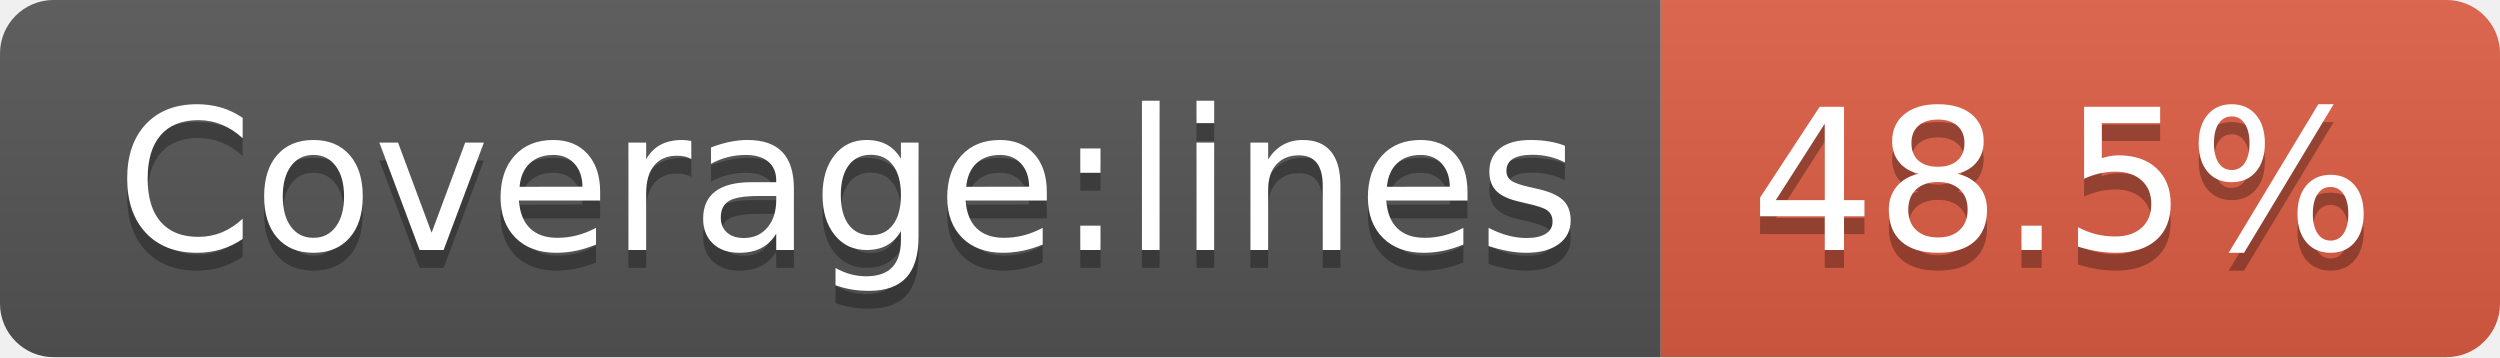
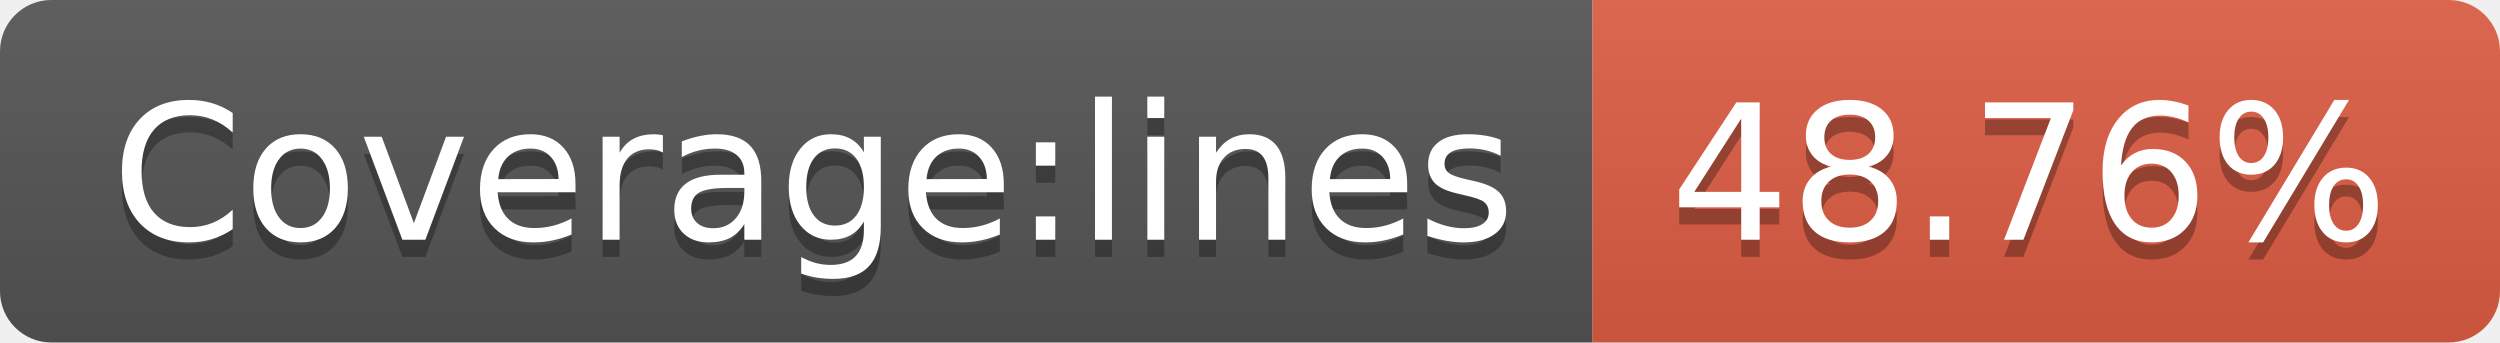
- <svg xmlns="http://www.w3.org/2000/svg" width="140" height="20">
+ <svg xmlns="http://www.w3.org/2000/svg" width="146" height="20">
  <linearGradient id="s" x2="0" y2="100%">
    <stop offset="0" stop-color="#bbb" stop-opacity=".1" />
    <stop offset="1" stop-opacity=".1" />
  </linearGradient>
  <clipPath id="r">
-     <rect width="140" height="20" rx="3" fill="#fff" />
+     <rect width="146" height="20" rx="3" fill="#fff" />
  </clipPath>
  <g clip-path="url(#r)">
    <rect width="93" height="20" fill="#555" />
-     <rect x="93" width="47" height="20" fill="#e05d44" />
-     <rect width="140" height="20" fill="url(#s)" />
+     <rect x="93" width="53" height="20" fill="#e05d44" />
+     <rect width="146" height="20" fill="url(#s)" />
  </g>
  <g fill="#fff" text-anchor="middle" font-family="Verdana,Geneva,DejaVu Sans,sans-serif" text-rendering="geometricPrecision" font-size="110">
    <text x="475" y="150" fill="#010101" fill-opacity=".3" transform="scale(.1)" textLength="830">Coverage:lines</text>
    <text x="475" y="140" transform="scale(.1)" textLength="830">Coverage:lines</text>
-     <text x="1155" y="150" fill="#010101" fill-opacity=".3" transform="scale(.1)" textLength="370">48.5%</text>
-     <text x="1155" y="140" transform="scale(.1)" textLength="370">48.5%</text>
+     <text x="1185" y="150" fill="#010101" fill-opacity=".3" transform="scale(.1)" textLength="430">48.76%</text>
+     <text x="1185" y="140" transform="scale(.1)" textLength="430">48.76%</text>
  </g>
</svg>
